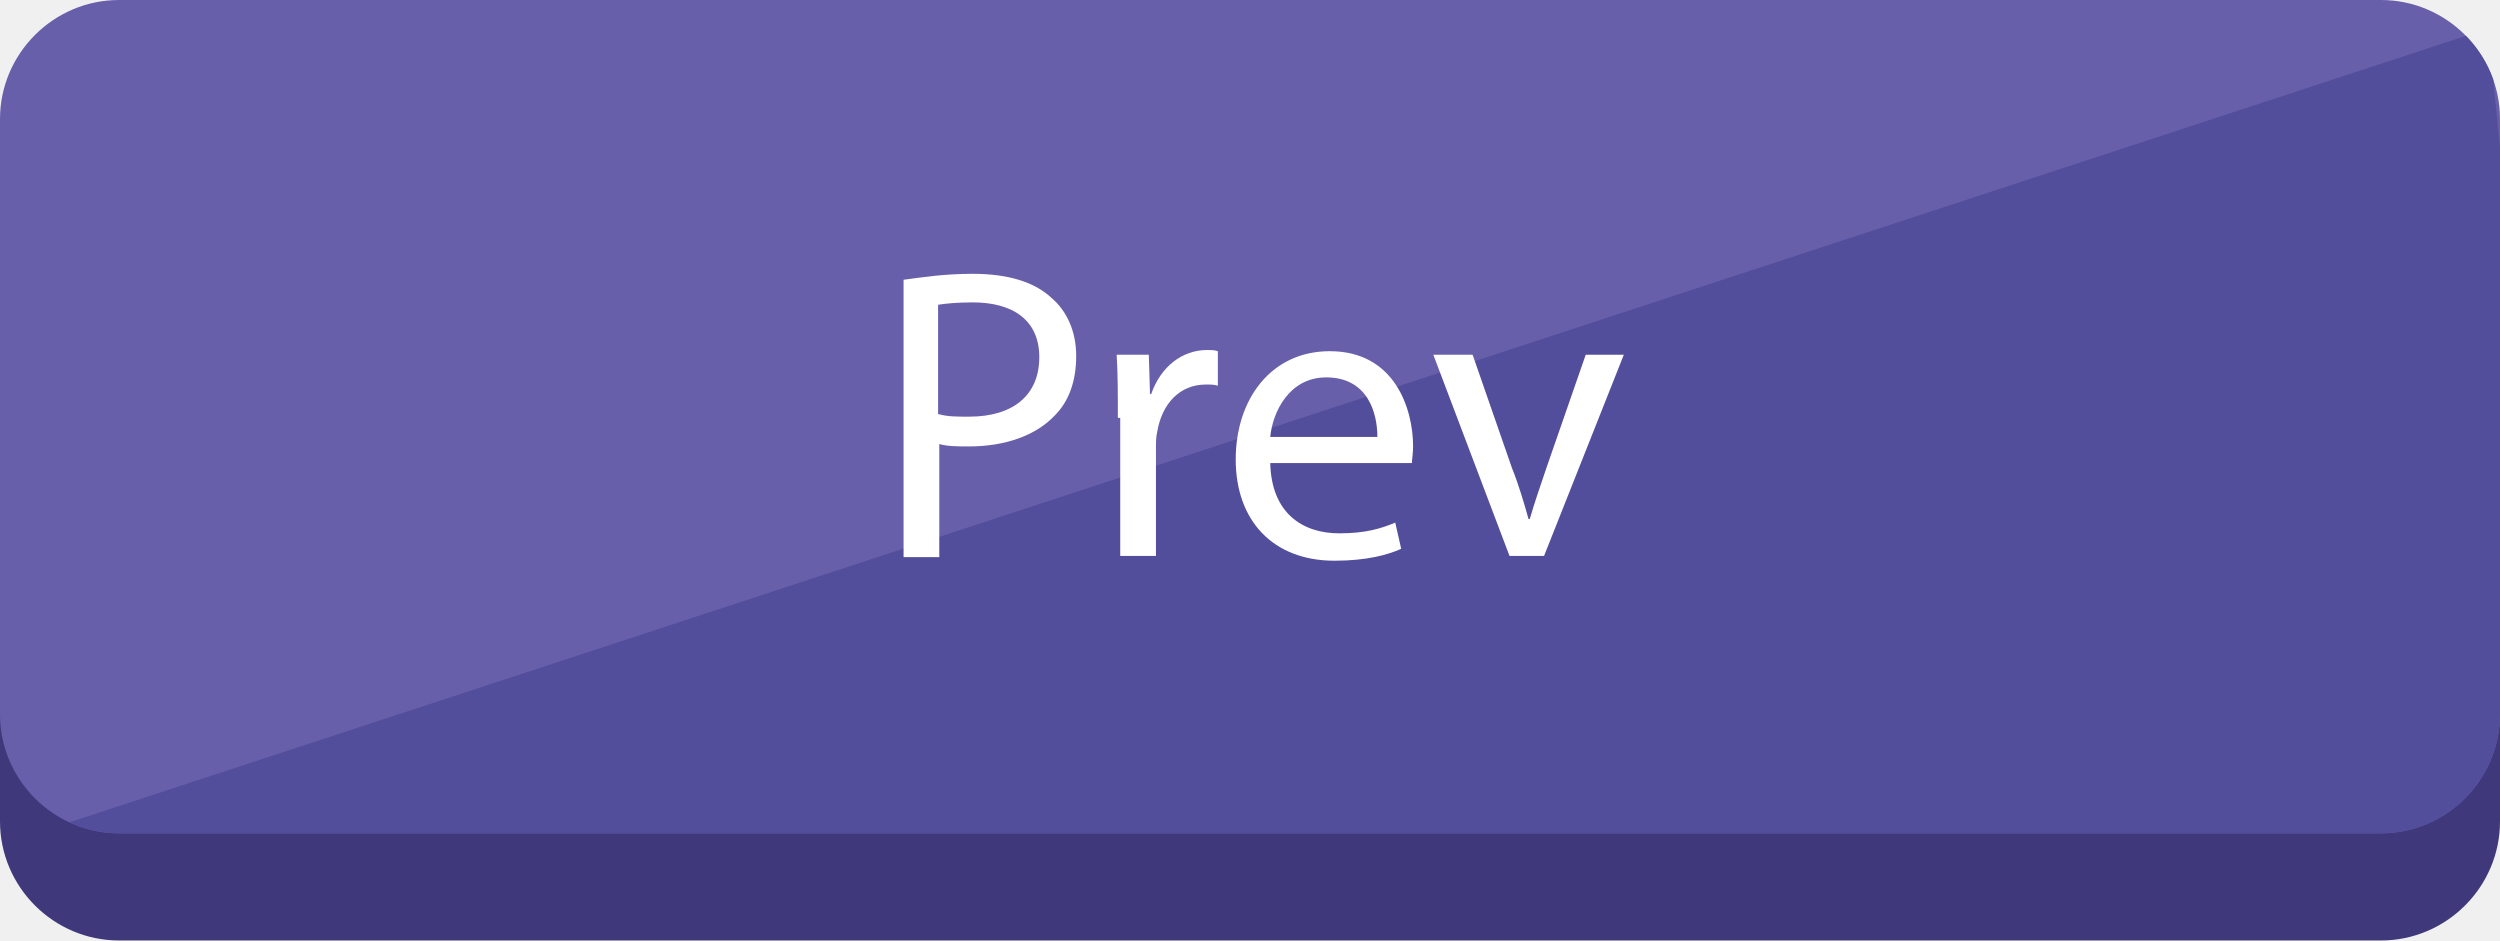
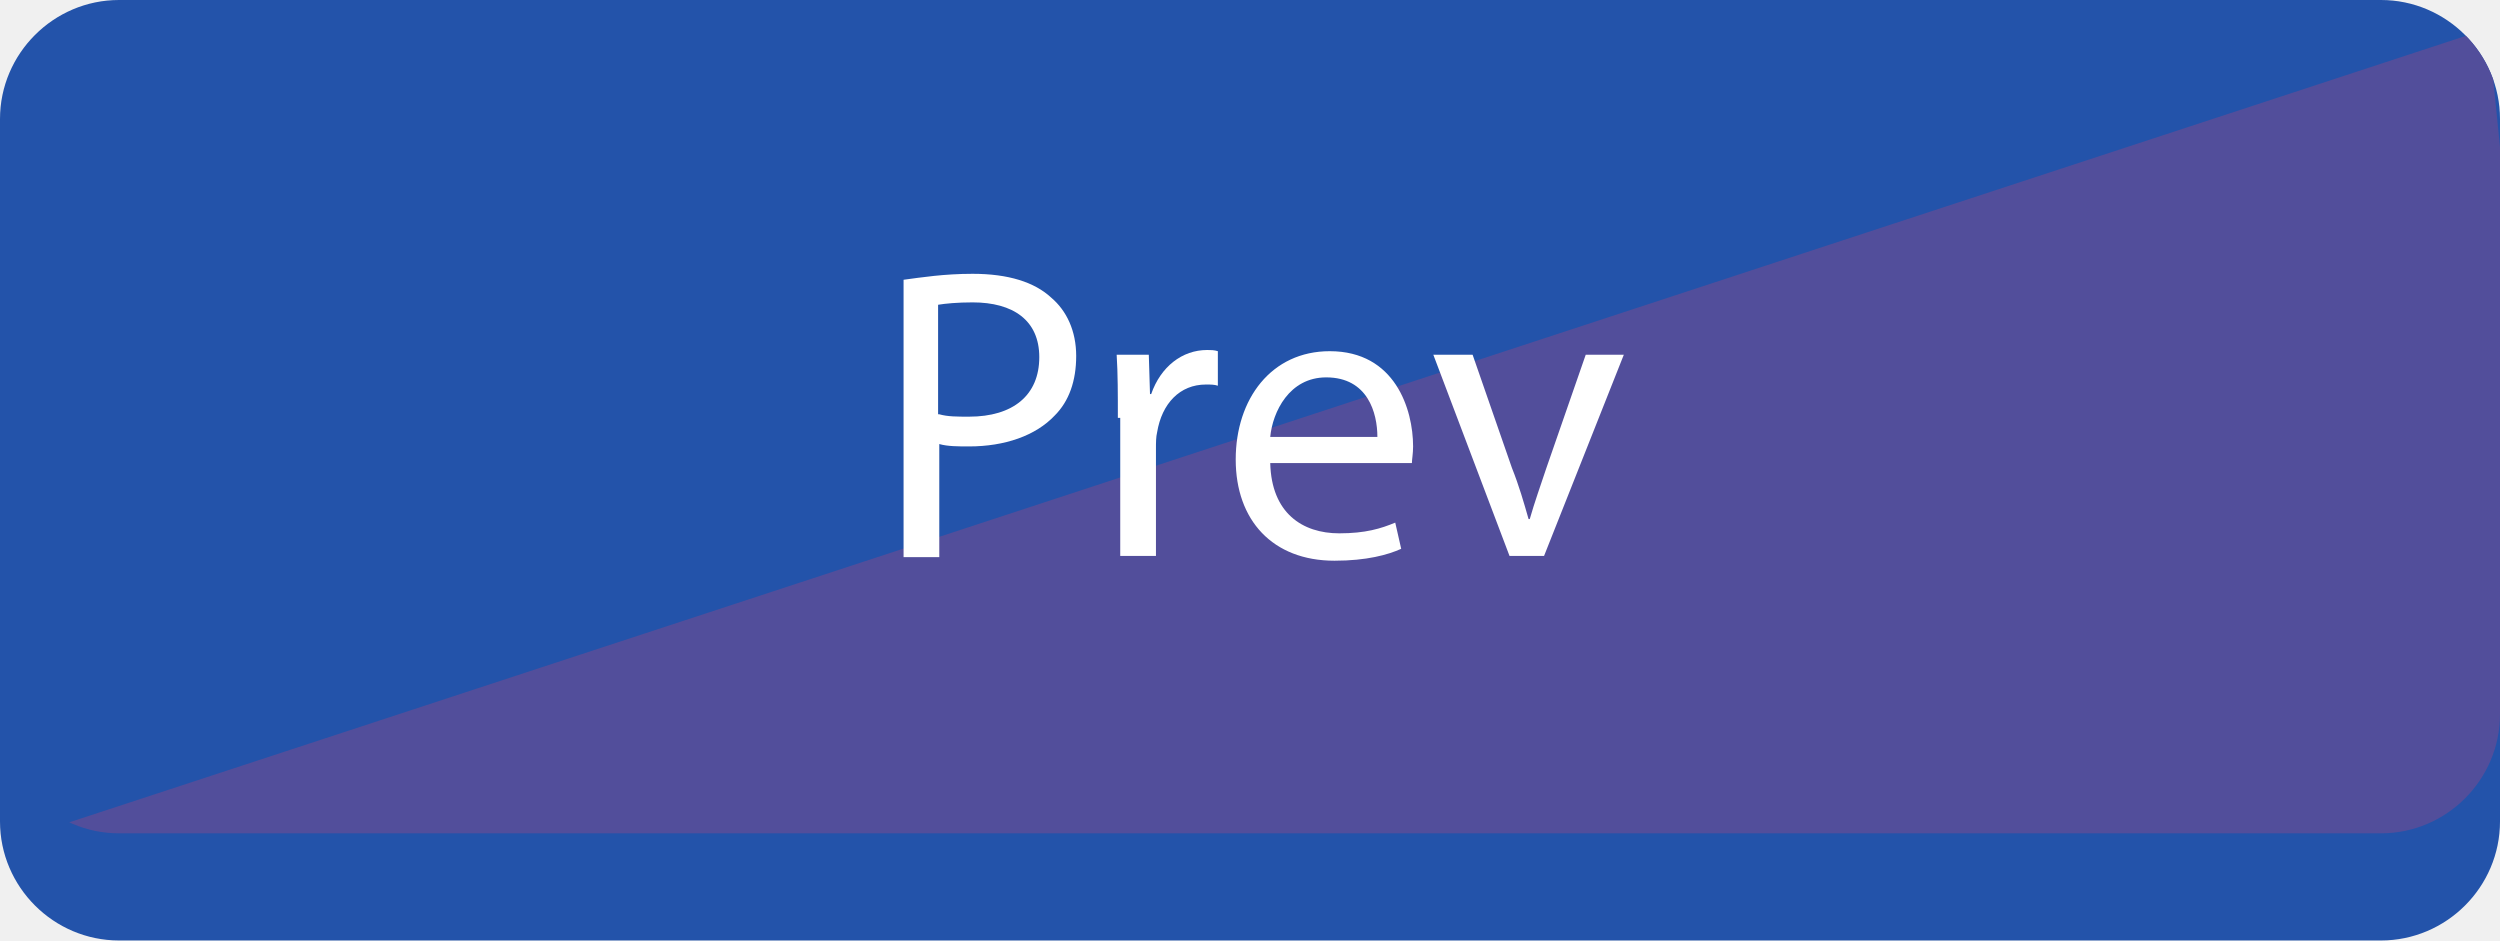
<svg xmlns="http://www.w3.org/2000/svg" xmlns:xlink="http://www.w3.org/1999/xlink" version="1.1" id="Layer_1" x="0px" y="0px" viewBox="0 0 210 79" style="enable-background:new 0 0 210 79;" xml:space="preserve">
  <style type="text/css">
- 	.st0{fill:#3F387B;}
- 	.st1{fill:#685FAA;}
+ 	.st0{fill:#2353AA;}
+ 	.st1{fill:#2353AA;}
	.st2{clip-path:url(#SVGID_2_);fill:#524E9B;}
	.st3{fill:#FFFFFF;}
</style>
  <g>
    <path class="st0" d="M210,69c0,5.5-4.5,10-10,10H10C4.5,79,0,74.5,0,69V19C0,13.5,4.5,9,10,9h190c5.5,0,10,4.5,10,10V69z" />
    <path class="st1" d="M210,60c0,5.5-4.5,10-10,10H10C4.5,70,0,65.5,0,60V10C0,4.5,4.5,0,10,0h190c5.5,0,10,4.5,10,10V60z" />
    <g>
      <g>
        <g>
          <defs>
            <path id="SVGID_1_" d="M210,60c0,5.5-4.5,10-10,10H10C4.5,70,0,65.5,0,60V10C0,4.5,4.5,0,10,0h190c5.5,0,10,4.5,10,10V60z" />
          </defs>
          <clipPath id="SVGID_2_">
            <use xlink:href="#SVGID_1_" style="overflow:visible;" />
          </clipPath>
          <polygon class="st2" points="209,2.4 3,70 215.8,70     " />
        </g>
      </g>
    </g>
  </g>
  <g>
    <path class="st3" d="M75.9,23.5c1.5-0.2,3.4-0.5,5.8-0.5c3,0,5.2,0.7,6.6,2c1.3,1.1,2.1,2.8,2.1,4.9c0,2.1-0.6,3.8-1.8,5   c-1.6,1.7-4.2,2.6-7.2,2.6c-0.9,0-1.8,0-2.5-0.2v9.5h-3V23.5z M78.9,34.8c0.7,0.2,1.5,0.2,2.5,0.2c3.7,0,5.9-1.8,5.9-5   c0-3.1-2.2-4.6-5.6-4.6c-1.3,0-2.3,0.1-2.9,0.2V34.8z" />
    <path class="st3" d="M93.9,35.1c0-2,0-3.7-0.1-5.3h2.7l0.1,3.3h0.1c0.8-2.3,2.6-3.7,4.7-3.7c0.3,0,0.6,0,0.9,0.1v2.9   c-0.3-0.1-0.6-0.1-1-0.1c-2.2,0-3.7,1.6-4.1,4c-0.1,0.4-0.1,0.9-0.1,1.4v9h-3V35.1z" />
    <path class="st3" d="M106.7,38.9c0.1,4.2,2.7,5.9,5.8,5.9c2.2,0,3.5-0.4,4.7-0.9l0.5,2.2c-1.1,0.5-2.9,1-5.6,1   c-5.2,0-8.3-3.4-8.3-8.5c0-5.1,3-9.1,7.9-9.1c5.5,0,7,4.9,7,8c0,0.6-0.1,1.1-0.1,1.4H106.7z M115.7,36.7c0-2-0.8-5-4.3-5   c-3.1,0-4.5,2.9-4.7,5H115.7z" />
    <path class="st3" d="M123.7,29.8l3.3,9.5c0.6,1.5,1,2.9,1.4,4.3h0.1c0.4-1.4,0.9-2.8,1.4-4.3l3.3-9.5h3.2l-6.7,16.9h-2.9l-6.4-16.9   H123.7z" />
  </g>
</svg>
